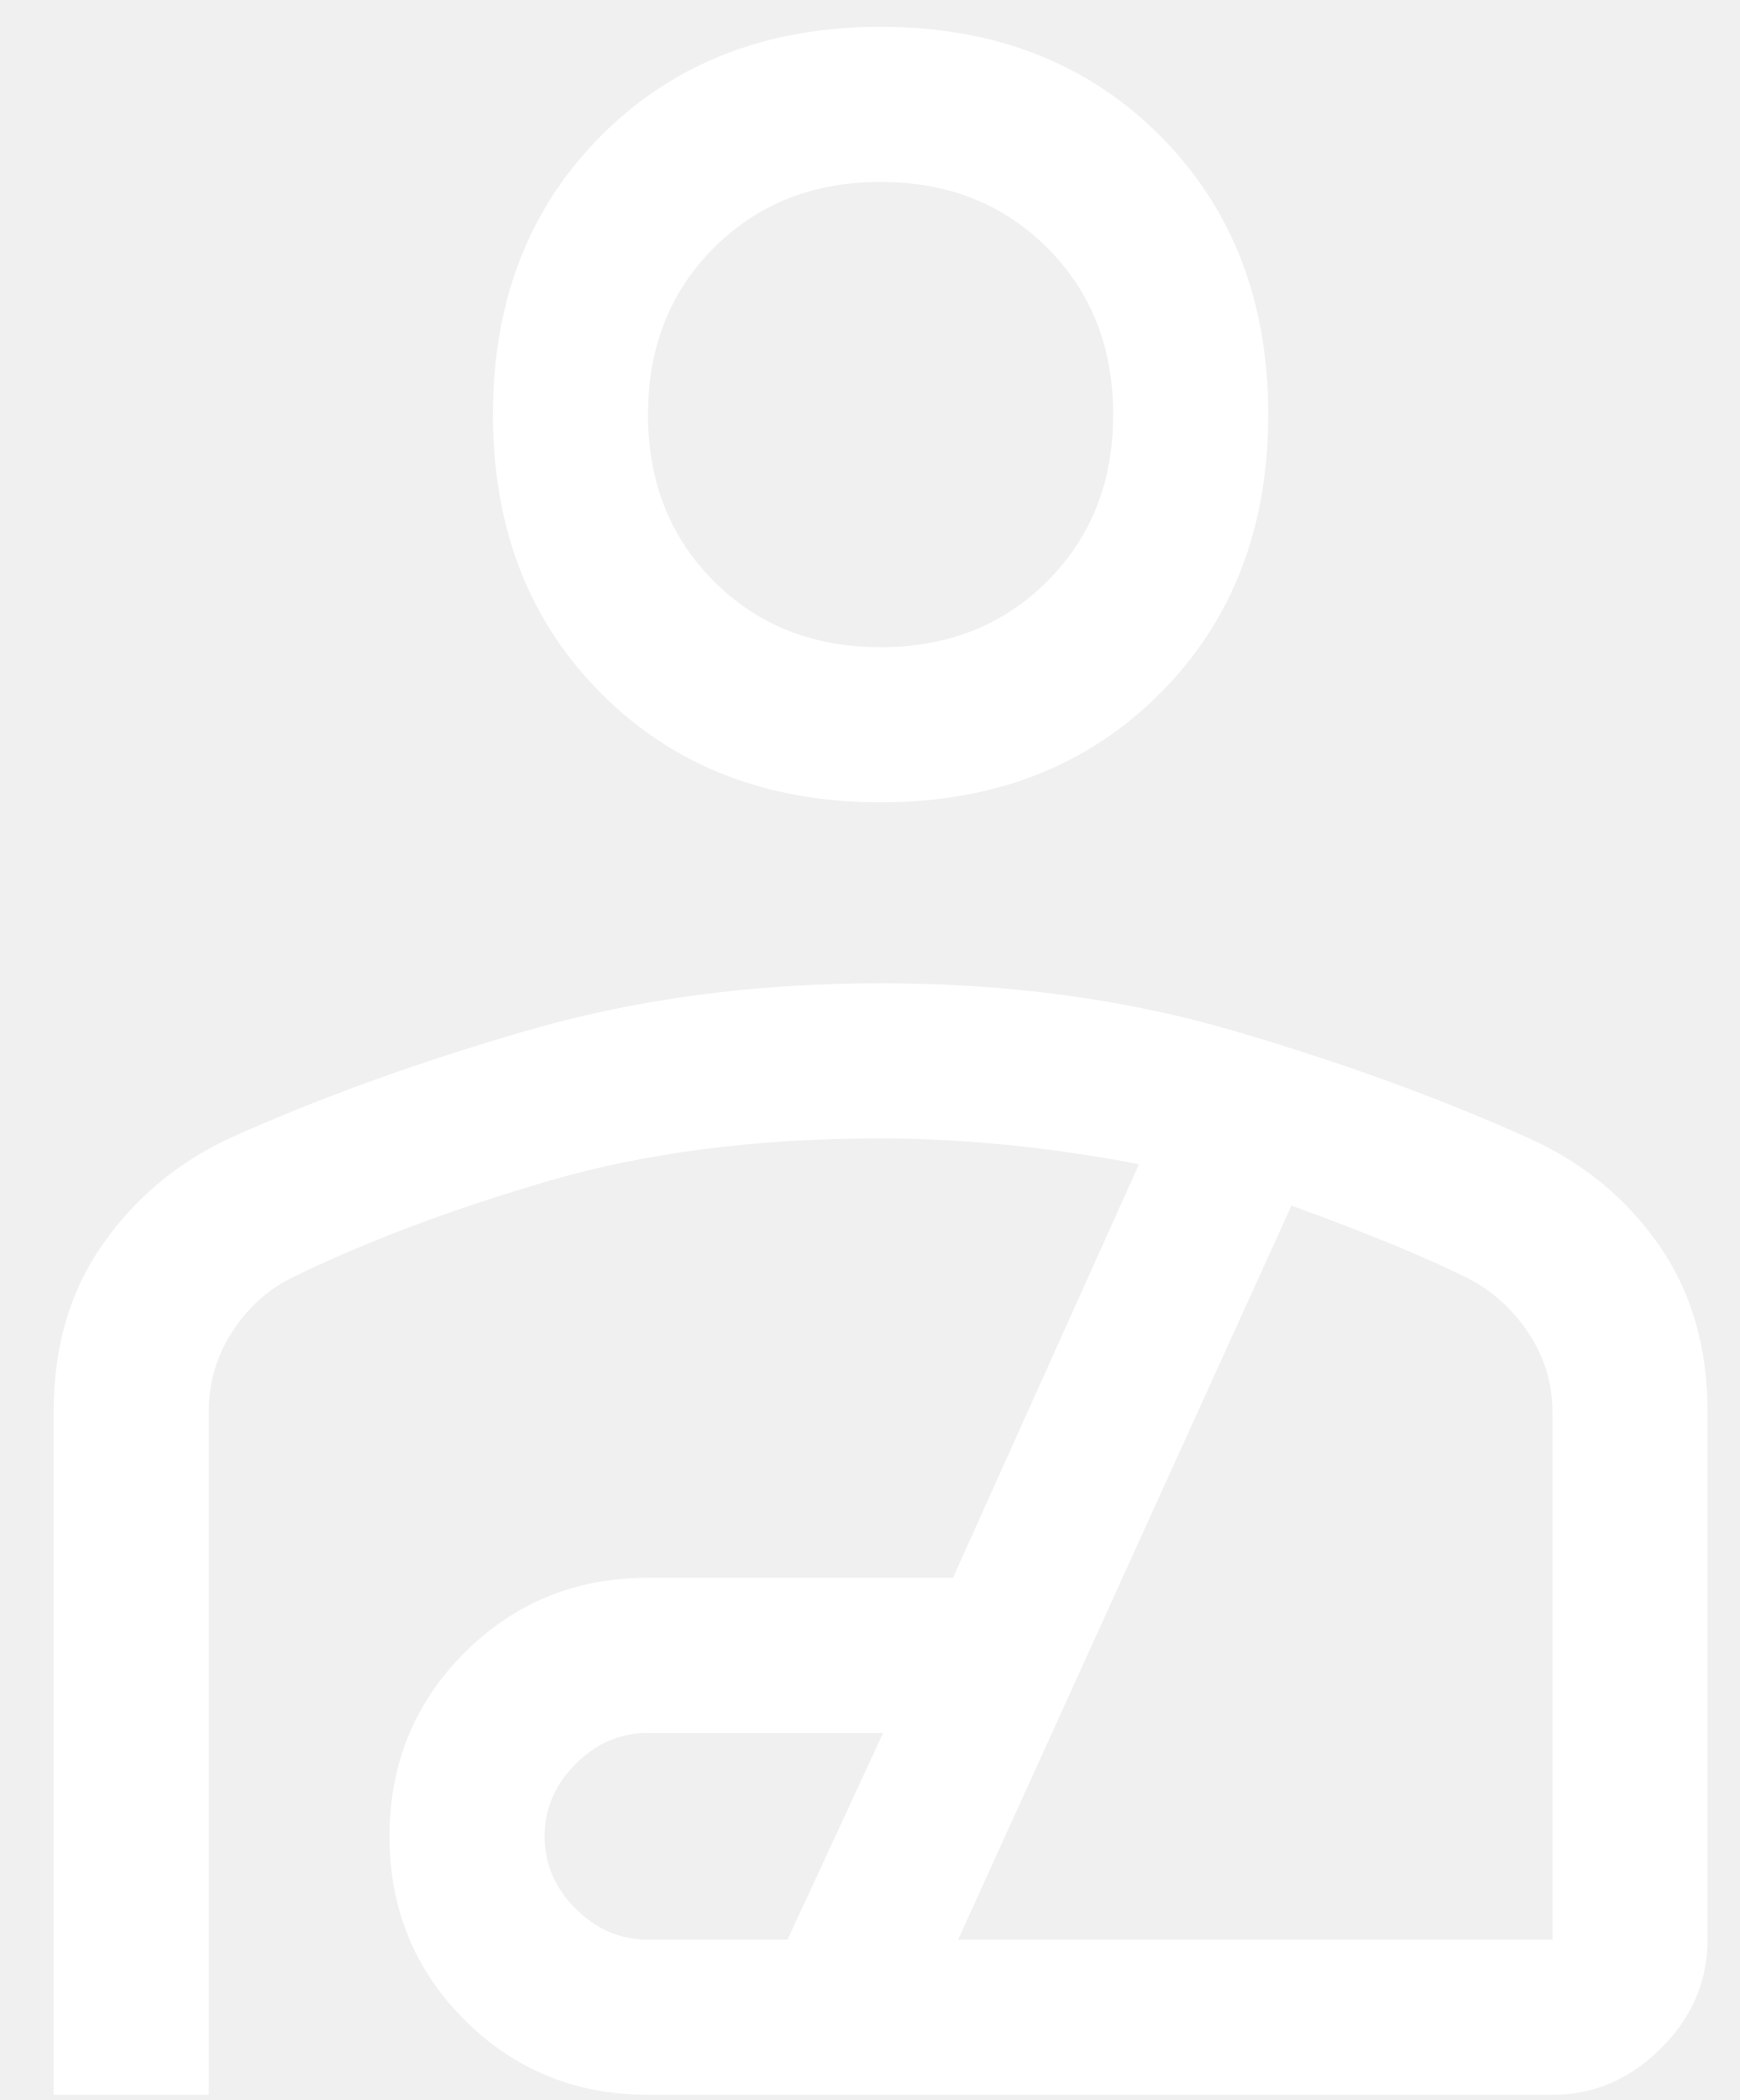
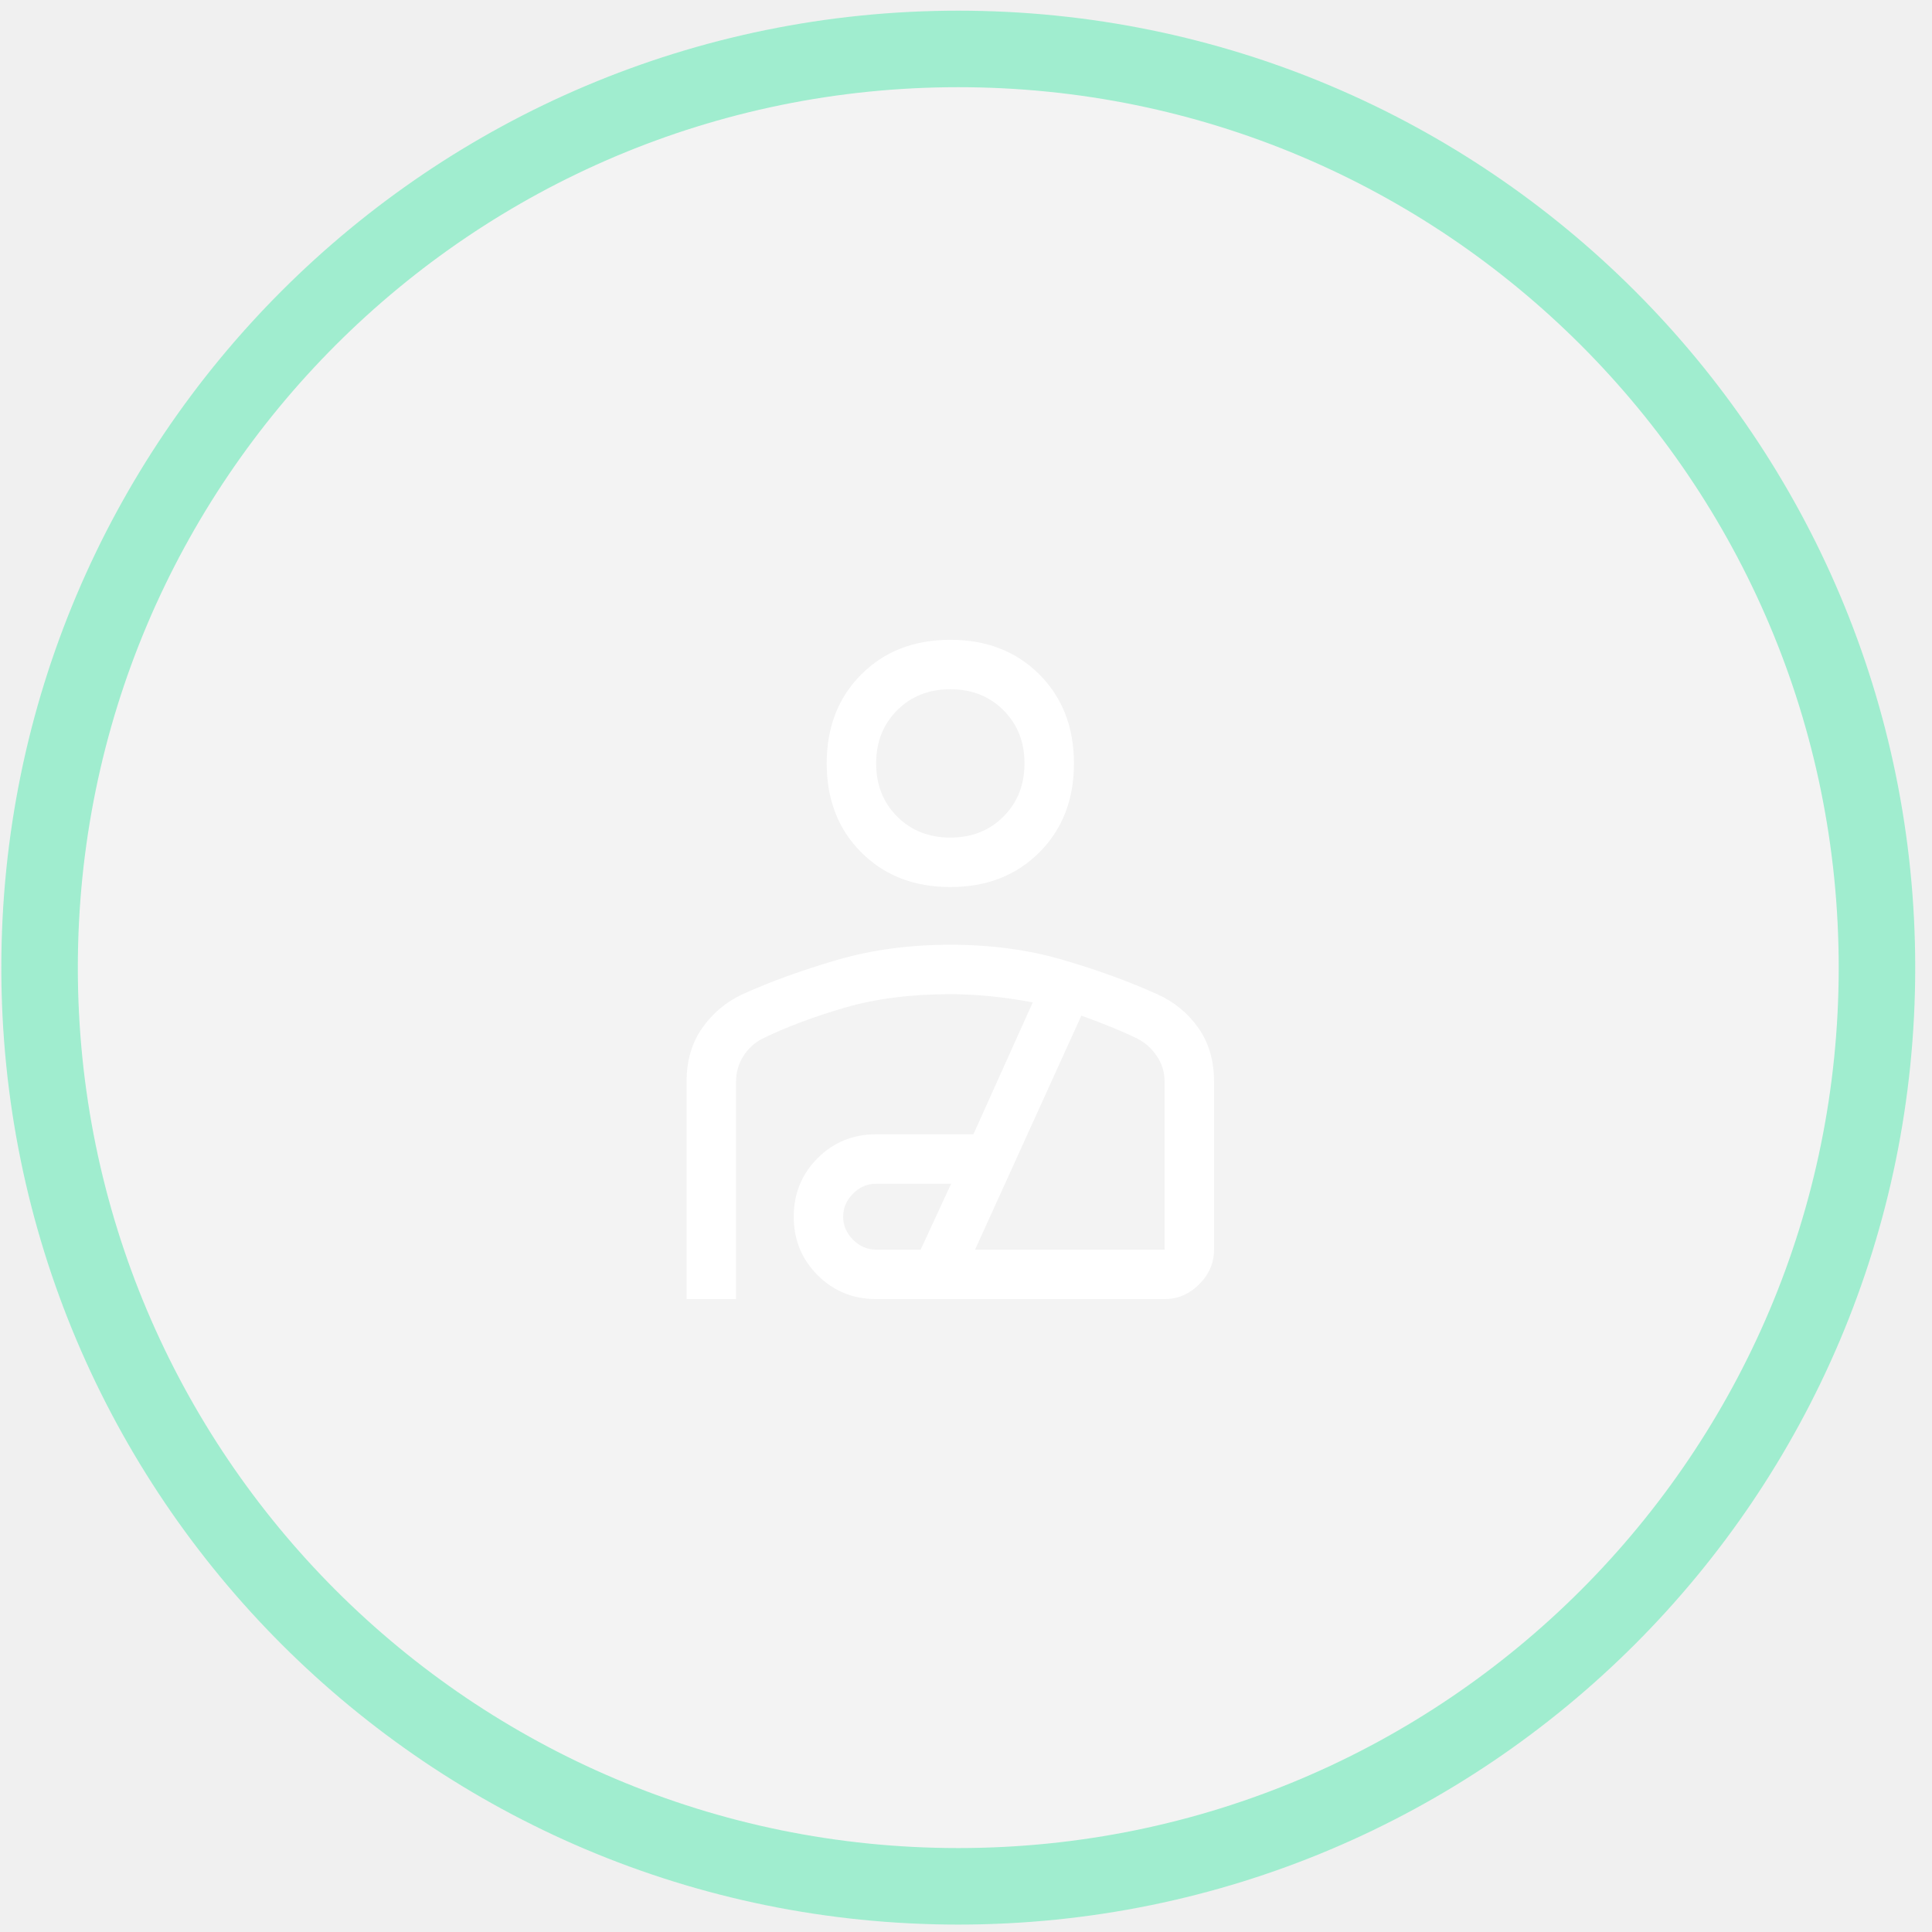
- <svg xmlns="http://www.w3.org/2000/svg" width="29" height="35" viewBox="0 0 29 35" fill="none">
-   <path d="M14.68 13.372C12.785 13.372 11.234 12.769 10.027 11.562C8.821 10.356 8.218 8.805 8.218 6.909C8.218 5.014 8.821 3.463 10.027 2.256C11.234 1.05 12.785 0.447 14.68 0.447C16.576 0.447 18.127 1.05 19.333 2.256C20.54 3.463 21.143 5.014 21.143 6.909C21.143 8.805 20.54 10.356 19.333 11.562C18.127 12.769 16.576 13.372 14.68 13.372ZM14.68 10.787C15.8 10.787 16.727 10.421 17.459 9.688C18.192 8.956 18.558 8.029 18.558 6.909C18.558 5.789 18.192 4.863 17.459 4.13C16.727 3.398 15.8 3.032 14.68 3.032C13.56 3.032 12.634 3.398 11.901 4.13C11.169 4.863 10.803 5.789 10.803 6.909C10.803 8.029 11.169 8.956 11.901 9.688C12.634 10.421 13.56 10.787 14.68 10.787ZM0.894 34.913V23.539C0.894 22.448 1.166 21.515 1.712 20.739C2.258 19.963 2.962 19.375 3.823 18.973C5.288 18.312 6.932 17.716 8.756 17.185C10.58 16.653 12.555 16.388 14.68 16.388C16.806 16.388 18.773 16.653 20.583 17.185C22.392 17.716 24.029 18.312 25.494 18.973C26.384 19.375 27.103 19.963 27.648 20.739C28.194 21.515 28.467 22.448 28.467 23.539V32.328C28.467 33.018 28.208 33.621 27.691 34.138C27.174 34.655 26.571 34.913 25.882 34.913H10.803C9.596 34.913 8.577 34.497 7.744 33.664C6.911 32.831 6.494 31.811 6.494 30.605C6.494 29.399 6.911 28.379 7.744 27.546C8.577 26.713 9.596 26.297 10.803 26.297H15.887L18.989 19.403C18.242 19.26 17.502 19.152 16.77 19.08C16.037 19.009 15.341 18.973 14.68 18.973C12.612 18.973 10.767 19.21 9.144 19.683C7.521 20.157 6.092 20.696 4.857 21.299C4.455 21.5 4.125 21.802 3.866 22.204C3.608 22.606 3.479 23.051 3.479 23.539V34.913H0.894ZM10.803 32.328H13.129L14.723 28.882H10.803C10.343 28.882 9.941 29.054 9.596 29.399C9.252 29.743 9.079 30.146 9.079 30.605C9.079 31.065 9.252 31.467 9.596 31.811C9.941 32.156 10.343 32.328 10.803 32.328ZM15.973 32.328H25.882V23.539C25.882 23.051 25.745 22.606 25.473 22.204C25.2 21.802 24.862 21.5 24.46 21.299C24.116 21.127 23.699 20.94 23.211 20.739C22.722 20.538 22.162 20.323 21.53 20.093L15.973 32.328Z" fill="white" />
+ <svg xmlns="http://www.w3.org/2000/svg" width="101" height="101" viewBox="0 0 101 101" fill="none">
+   <circle cx="50.096" cy="50.585" r="50.027" fill="white" fill-opacity="0.2" />
+   <circle cx="50.096" cy="50.585" r="48.027" stroke="#25E39A" stroke-opacity="0.4" stroke-width="4" />
+   <path d="M49.68 46.372C47.785 46.372 46.234 45.769 45.027 44.562C43.821 43.356 43.218 41.805 43.218 39.909C43.218 38.014 43.821 36.463 45.027 35.256C46.234 34.05 47.785 33.447 49.68 33.447C51.576 33.447 53.127 34.05 54.333 35.256C55.54 36.463 56.143 38.014 56.143 39.909C56.143 41.805 55.54 43.356 54.333 44.562C53.127 45.769 51.576 46.372 49.68 46.372ZM49.68 43.787C50.8 43.787 51.727 43.421 52.459 42.688C53.191 41.956 53.558 41.029 53.558 39.909C53.558 38.789 53.191 37.863 52.459 37.13C51.727 36.398 50.8 36.032 49.68 36.032C48.56 36.032 47.634 36.398 46.901 37.13C46.169 37.863 45.803 38.789 45.803 39.909C45.803 41.029 46.169 41.956 46.901 42.688C47.634 43.421 48.56 43.787 49.68 43.787ZM35.894 67.913V56.539C35.894 55.448 36.166 54.514 36.712 53.739C37.258 52.964 37.962 52.375 38.823 51.973C40.288 51.312 41.932 50.716 43.756 50.185C45.58 49.653 47.555 49.388 49.68 49.388C51.806 49.388 53.773 49.653 55.583 50.185C57.392 50.716 59.029 51.312 60.494 51.973C61.385 52.375 62.103 52.964 62.648 53.739C63.194 54.514 63.467 55.448 63.467 56.539V65.328C63.467 66.018 63.208 66.621 62.691 67.138C62.174 67.655 61.571 67.913 60.882 67.913H45.803C44.596 67.913 43.577 67.497 42.744 66.664C41.911 65.831 41.494 64.811 41.494 63.605C41.494 62.399 41.911 61.379 42.744 60.546C43.577 59.713 44.596 59.297 45.803 59.297H50.887L53.989 52.403C53.242 52.26 52.502 52.152 51.77 52.08C51.037 52.008 50.341 51.973 49.68 51.973C47.612 51.973 45.767 52.21 44.144 52.684C42.521 53.157 41.092 53.696 39.857 54.299C39.455 54.5 39.125 54.802 38.866 55.204C38.608 55.606 38.479 56.051 38.479 56.539V67.913H35.894ZM45.803 65.328H48.129L49.723 61.882H45.803C45.343 61.882 44.941 62.054 44.596 62.399C44.252 62.743 44.079 63.146 44.079 63.605C44.079 64.065 44.252 64.467 44.596 64.811C44.941 65.156 45.343 65.328 45.803 65.328ZM50.973 65.328H60.882V56.539C60.882 56.051 60.745 55.606 60.473 55.204C60.2 54.802 59.862 54.5 59.46 54.299C59.115 54.127 58.699 53.94 58.211 53.739C57.722 53.538 57.162 53.323 56.531 53.093L50.973 65.328Z" fill="white" />
</svg>
